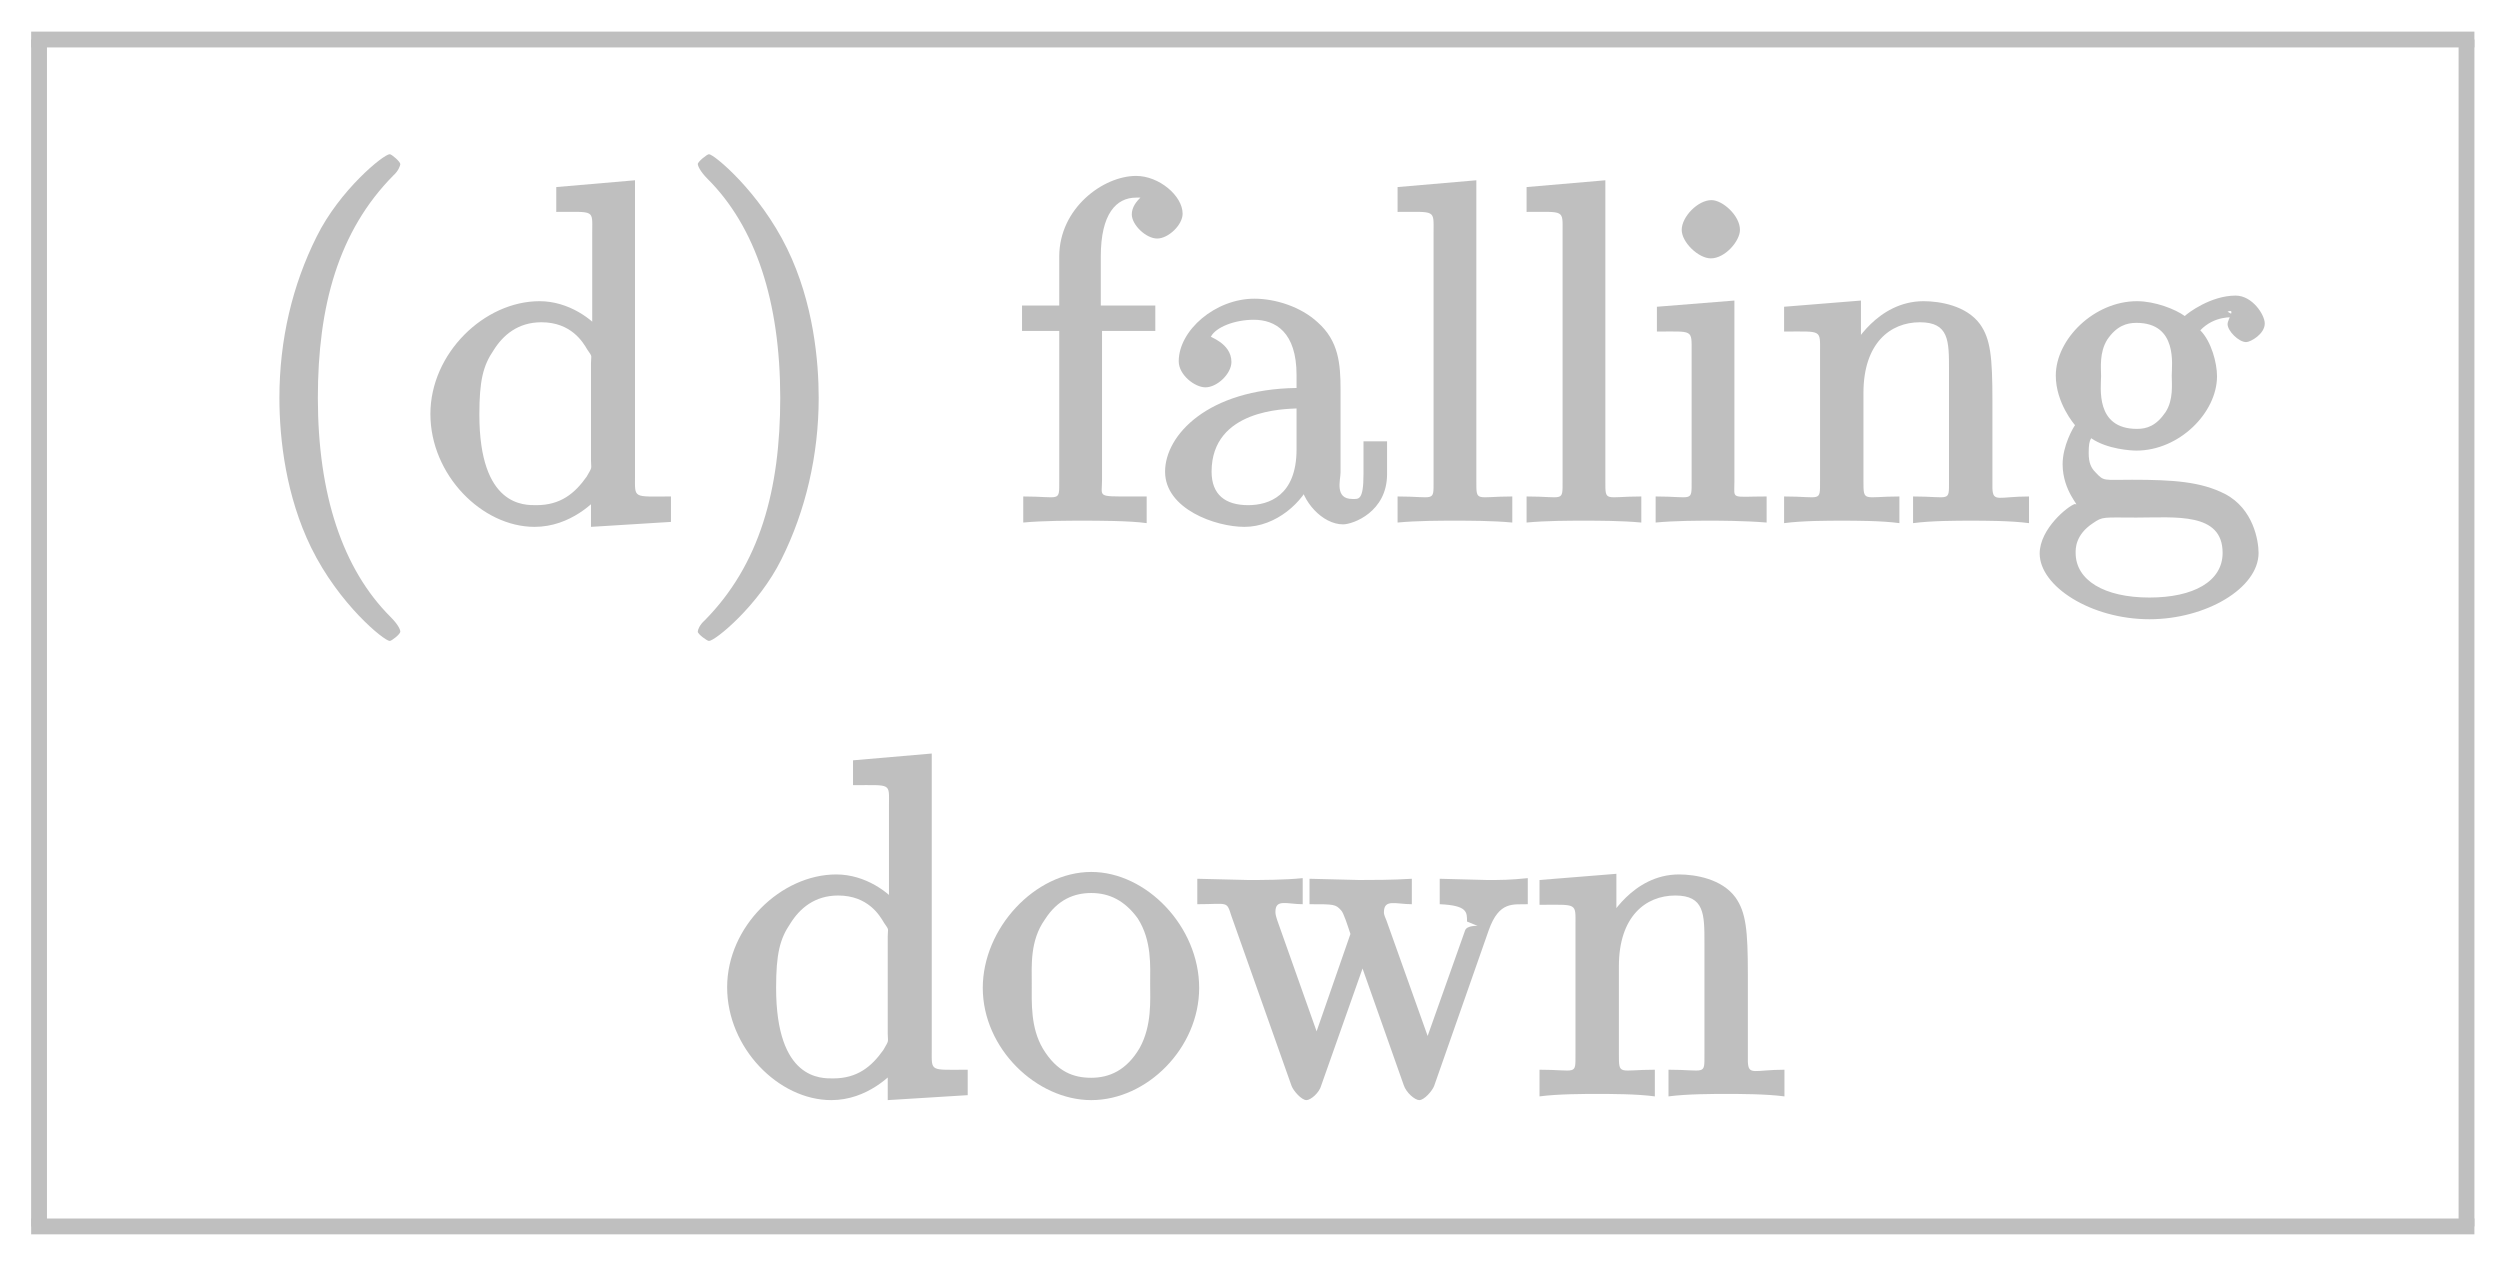
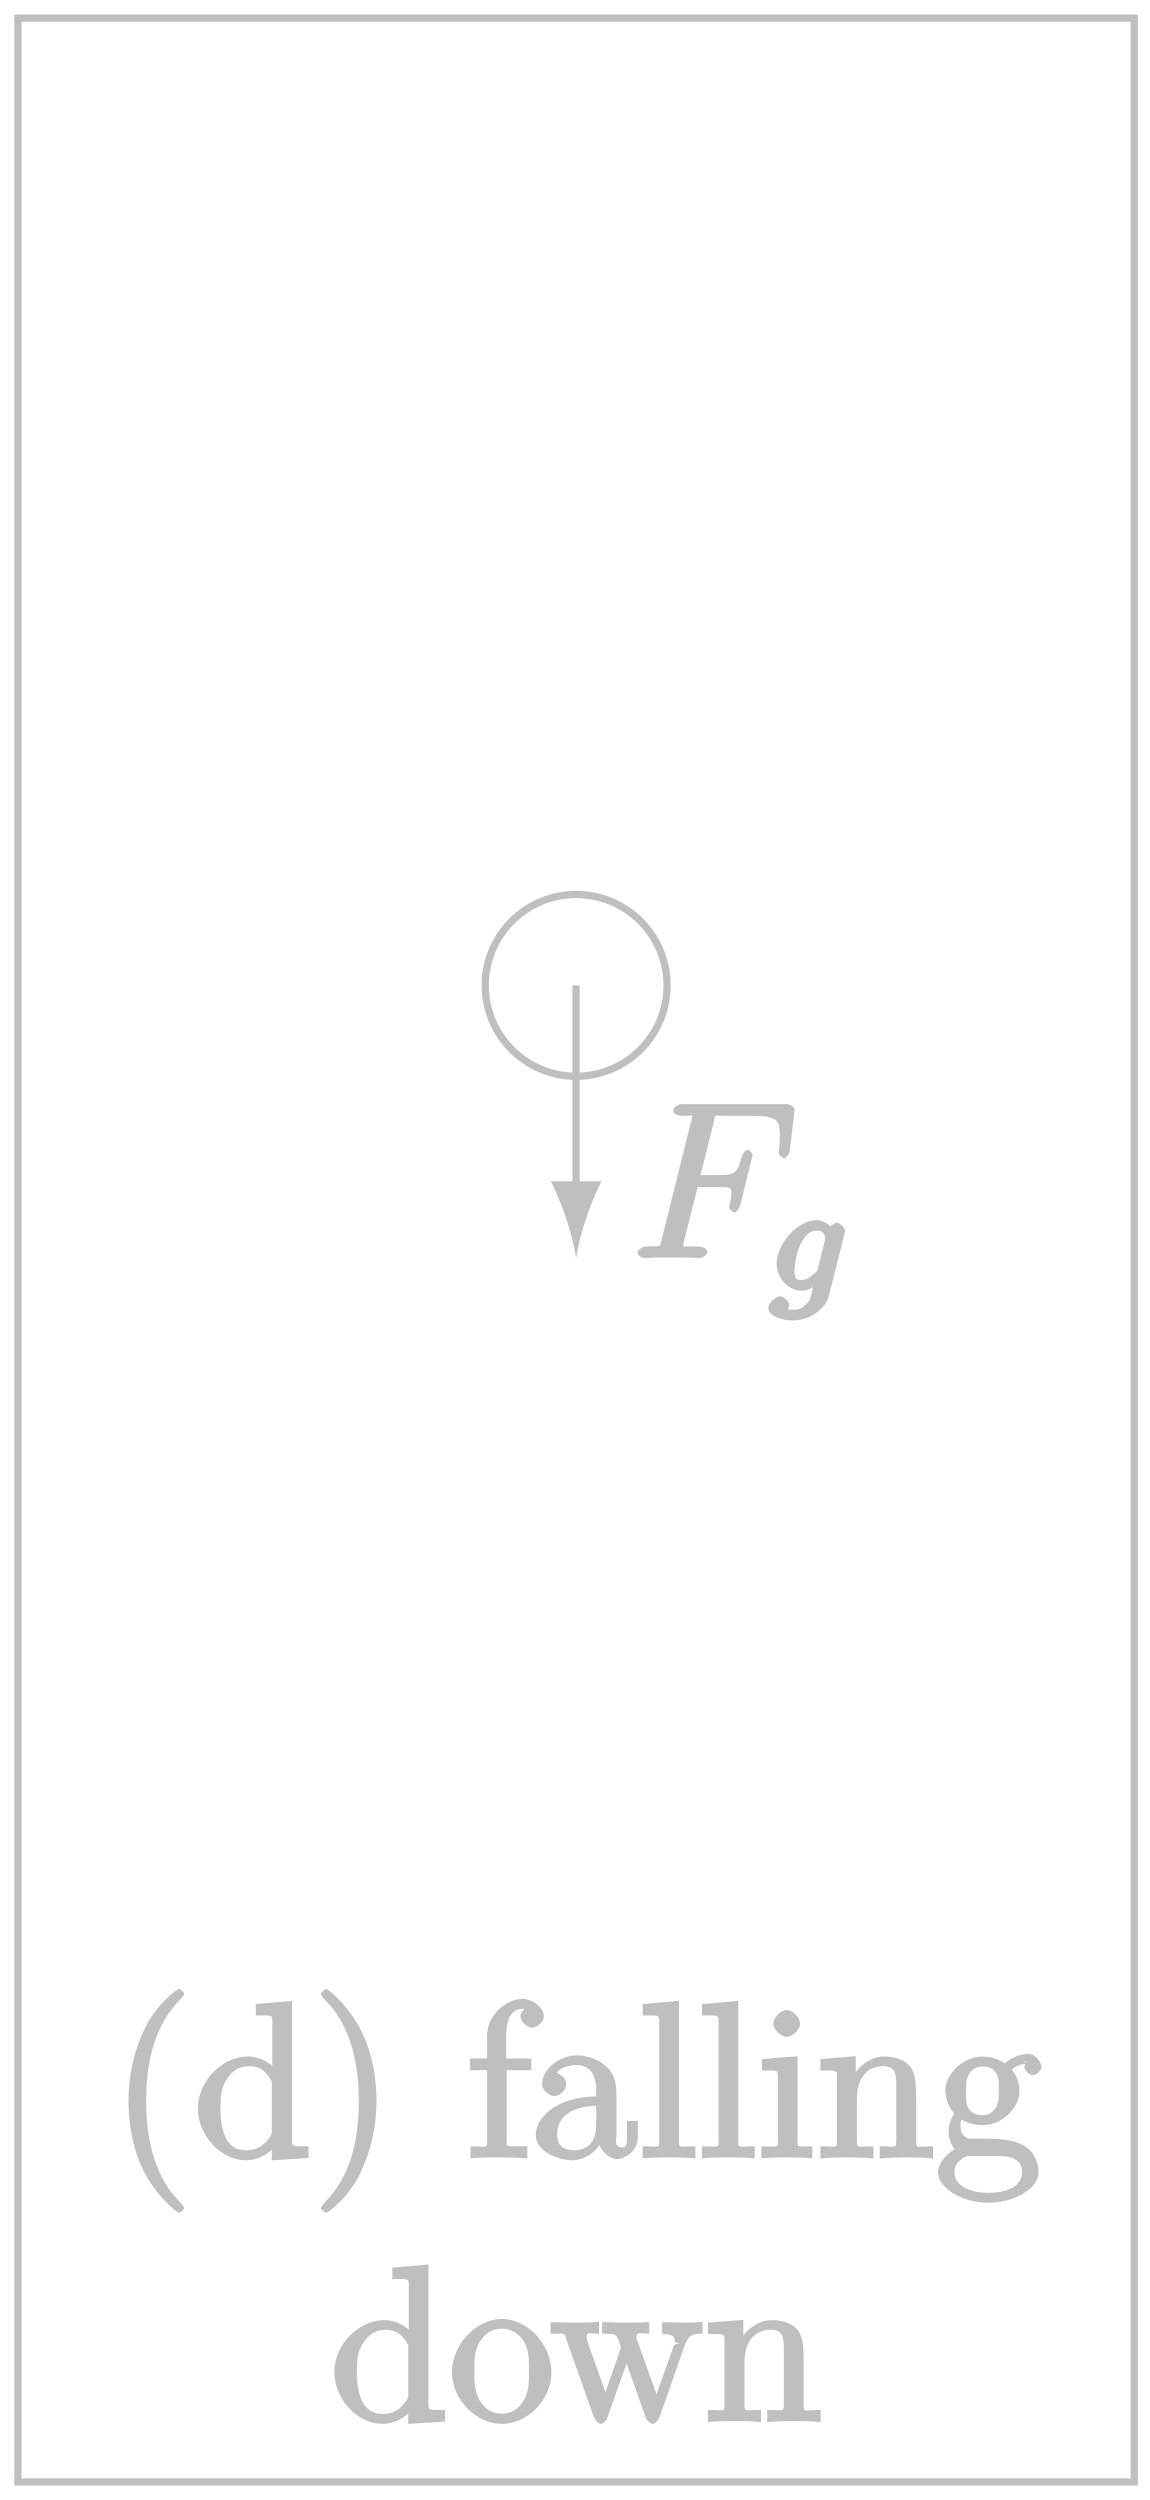
- <svg xmlns="http://www.w3.org/2000/svg" xmlns:xlink="http://www.w3.org/1999/xlink" width="63pt" height="32pt" viewBox="0 0 63 32" version="1.1">
+ <svg xmlns="http://www.w3.org/2000/svg" xmlns:xlink="http://www.w3.org/1999/xlink" width="63pt" height="137pt" viewBox="0 0 63 137" version="1.1">
  <defs>
    <g>
      <symbol overflow="visible" id="glyph0-0">
        <path style="stroke:none;" d="" />
      </symbol>
      <symbol overflow="visible" id="glyph0-1">
+         <path style="stroke:none;" d="M 3.547 -3.891 L 4.703 -3.891 C 5.609 -3.891 5.516 -3.844 5.516 -3.484 C 5.516 -3.328 5.484 -3.172 5.422 -2.922 C 5.453 -2.969 5.391 -2.797 5.391 -2.766 C 5.391 -2.688 5.609 -2.5 5.688 -2.5 C 5.781 -2.5 5.953 -2.688 6 -2.875 L 6.688 -5.672 C 6.688 -5.719 6.5 -5.938 6.422 -5.938 C 6.312 -5.938 6.125 -5.734 6.078 -5.531 C 5.828 -4.641 5.766 -4.547 4.719 -4.547 L 3.828 -4.547 L 4.562 -7.484 C 4.672 -7.906 4.547 -7.797 5.031 -7.797 L 6.641 -7.797 C 8.125 -7.797 8.172 -7.5 8.172 -6.641 C 8.172 -6.578 8.172 -6.312 8.141 -6 C 8.125 -5.953 8.109 -5.797 8.109 -5.75 C 8.109 -5.656 8.328 -5.469 8.406 -5.469 C 8.484 -5.469 8.688 -5.672 8.719 -5.875 L 8.969 -7.969 C 8.969 -8.016 8.984 -8.125 8.984 -8.156 C 8.984 -8.281 8.719 -8.438 8.516 -8.438 L 2.844 -8.438 C 2.625 -8.438 2.328 -8.281 2.328 -8.062 C 2.328 -7.938 2.578 -7.797 2.781 -7.797 C 3.531 -7.797 3.359 -7.859 3.359 -7.719 C 3.359 -7.656 3.344 -7.609 3.312 -7.484 L 1.703 -1.031 C 1.594 -0.609 1.734 -0.641 0.891 -0.641 C 0.672 -0.641 0.375 -0.484 0.375 -0.281 C 0.375 -0.141 0.656 0 0.734 0 C 0.953 0 1.188 -0.031 1.422 -0.031 L 2.969 -0.031 C 3.234 -0.031 3.531 0 3.797 0 C 3.891 0 4.203 -0.141 4.203 -0.359 C 4.203 -0.484 3.969 -0.641 3.703 -0.641 C 2.766 -0.641 2.891 -0.578 2.891 -0.75 C 2.891 -0.812 2.922 -0.906 2.938 -0.984 L 3.672 -3.891 Z M 3.547 -3.891 " />
+       </symbol>
+       <symbol overflow="visible" id="glyph1-0">
+         <path style="stroke:none;" d="" />
+       </symbol>
+       <symbol overflow="visible" id="glyph1-1">
+         <path style="stroke:none;" d="M 4.141 -3.125 C 4.172 -3.25 4.172 -3.297 4.172 -3.297 C 4.172 -3.484 3.828 -3.734 3.734 -3.734 C 3.547 -3.734 3.219 -3.406 3.172 -3.234 L 3.5 -3.359 C 3.438 -3.484 3.062 -3.875 2.594 -3.875 C 1.641 -3.875 0.422 -2.641 0.422 -1.469 C 0.422 -0.609 1.172 0 1.766 0 C 2.125 0 2.578 -0.25 2.844 -0.484 L 2.531 -0.609 L 2.344 0.109 C 2.266 0.438 2.266 0.547 1.953 0.812 C 1.625 1.094 1.453 1.031 1.25 1.031 C 1.047 1.031 0.859 1.031 0.672 0.984 L 0.797 1.297 C 0.969 1.203 1.109 0.906 1.109 0.766 C 1.109 0.578 0.781 0.297 0.609 0.297 C 0.422 0.297 -0.031 0.641 -0.031 0.953 C -0.031 1.406 0.781 1.625 1.266 1.625 C 2.406 1.625 3.141 0.844 3.266 0.344 Z M 2.688 -1.234 C 2.625 -1.016 2.516 -0.984 2.344 -0.828 C 2.266 -0.766 2.109 -0.594 1.781 -0.594 C 1.453 -0.594 1.406 -0.672 1.406 -1.141 C 1.406 -1.484 1.547 -2.219 1.766 -2.625 C 2.031 -3.078 2.266 -3.297 2.594 -3.297 C 3.125 -3.297 3.078 -2.891 3.078 -2.812 L 3.047 -2.703 Z M 2.688 -1.234 " />
+       </symbol>
+       <symbol overflow="visible" id="glyph2-0">
+         <path style="stroke:none;" d="" />
+       </symbol>
+       <symbol overflow="visible" id="glyph2-1">
        <path style="stroke:none;" d="M 4.047 2.766 C 4.047 2.719 4 2.594 3.797 2.391 C 2.594 1.188 1.969 -0.688 1.969 -3.125 C 1.969 -5.438 2.484 -7.328 3.875 -8.734 C 4 -8.844 4.047 -8.984 4.047 -9.016 C 4.047 -9.078 3.828 -9.266 3.781 -9.266 C 3.625 -9.266 2.516 -8.359 1.938 -7.188 C 1.328 -5.969 1 -4.594 1 -3.125 C 1 -2.062 1.172 -0.641 1.797 0.641 C 2.5 2.078 3.641 3 3.781 3 C 3.828 3 4.047 2.828 4.047 2.766 Z M 4.047 2.766 " />
      </symbol>
-       <symbol overflow="visible" id="glyph0-2">
+       <symbol overflow="visible" id="glyph2-2">
        <path style="stroke:none;" d="M 6.312 -0.141 L 6.312 -0.641 C 5.344 -0.641 5.406 -0.578 5.406 -1.156 L 5.406 -8.609 L 3.422 -8.438 L 3.422 -7.812 C 4.406 -7.812 4.328 -7.875 4.328 -7.297 L 4.328 -4.656 L 4.609 -4.75 C 4.344 -5.109 3.734 -5.562 3 -5.562 C 1.609 -5.562 0.25 -4.25 0.25 -2.719 C 0.25 -1.188 1.547 0.125 2.875 0.125 C 3.781 0.125 4.406 -0.516 4.578 -0.734 L 4.297 -0.844 L 4.297 0.125 L 6.312 0 Z M 4.297 -1.547 C 4.297 -1.328 4.344 -1.406 4.188 -1.141 C 3.891 -0.719 3.531 -0.422 2.922 -0.422 C 2.625 -0.422 1.484 -0.375 1.484 -2.703 C 1.484 -3.562 1.578 -3.938 1.844 -4.328 C 2.078 -4.703 2.453 -5.031 3.047 -5.031 C 3.797 -5.031 4.094 -4.531 4.203 -4.344 C 4.344 -4.141 4.297 -4.219 4.297 -4 Z M 4.297 -1.547 " />
      </symbol>
-       <symbol overflow="visible" id="glyph0-3">
+       <symbol overflow="visible" id="glyph2-3">
        <path style="stroke:none;" d="M 3.531 -3.125 C 3.531 -4.031 3.406 -5.516 2.734 -6.891 C 2.031 -8.328 0.891 -9.266 0.766 -9.266 C 0.719 -9.266 0.484 -9.078 0.484 -9.016 C 0.484 -8.984 0.531 -8.844 0.734 -8.641 C 1.938 -7.438 2.562 -5.562 2.562 -3.125 C 2.562 -0.812 2.047 1.078 0.656 2.484 C 0.531 2.594 0.484 2.719 0.484 2.766 C 0.484 2.828 0.719 3 0.766 3 C 0.922 3 2.016 2.109 2.594 0.938 C 3.203 -0.281 3.531 -1.688 3.531 -3.125 Z M 3.531 -3.125 " />
      </symbol>
-       <symbol overflow="visible" id="glyph0-4">
+       <symbol overflow="visible" id="glyph2-4">
        <path style="stroke:none;" d="M 4.25 -7.766 C 4.25 -8.219 3.656 -8.719 3.078 -8.719 C 2.25 -8.719 1.141 -7.906 1.141 -6.688 L 1.141 -5.453 L 0.203 -5.453 L 0.203 -4.812 L 1.141 -4.812 L 1.141 -1.031 C 1.141 -0.484 1.172 -0.641 0.234 -0.641 L 0.234 0.016 C 0.734 -0.031 1.391 -0.031 1.75 -0.031 C 2.062 -0.031 2.922 -0.031 3.344 0.031 L 3.344 -0.641 L 2.953 -0.641 C 2.078 -0.641 2.219 -0.625 2.219 -1.047 L 2.219 -4.812 L 3.562 -4.812 L 3.562 -5.453 L 2.188 -5.453 L 2.188 -6.688 C 2.188 -7.766 2.578 -8.172 3.078 -8.172 C 3.172 -8.172 3.234 -8.188 3.375 -8.109 L 3.484 -8.375 C 3.438 -8.359 2.969 -8.109 2.969 -7.75 C 2.969 -7.484 3.328 -7.141 3.609 -7.141 C 3.891 -7.141 4.25 -7.484 4.25 -7.766 Z M 4.25 -7.766 " />
      </symbol>
-       <symbol overflow="visible" id="glyph0-5">
+       <symbol overflow="visible" id="glyph2-5">
        <path style="stroke:none;" d="M 5.828 -1.203 L 5.828 -2.031 L 5.234 -2.031 L 5.234 -1.203 C 5.234 -0.531 5.109 -0.578 4.953 -0.578 C 4.5 -0.578 4.656 -1.062 4.656 -1.25 L 4.656 -3.328 C 4.656 -3.984 4.609 -4.562 4.078 -5.031 C 3.656 -5.422 3.016 -5.625 2.484 -5.625 C 1.5 -5.625 0.578 -4.828 0.578 -4.047 C 0.578 -3.703 0.984 -3.391 1.25 -3.391 C 1.547 -3.391 1.906 -3.734 1.906 -4.031 C 1.906 -4.516 1.312 -4.672 1.391 -4.672 C 1.516 -4.906 1.984 -5.094 2.469 -5.094 C 3.016 -5.094 3.547 -4.781 3.547 -3.703 L 3.547 -3.375 C 1.312 -3.344 0.234 -2.188 0.234 -1.266 C 0.234 -0.328 1.5 0.125 2.234 0.125 C 3.031 0.125 3.719 -0.5 3.938 -1.078 L 3.625 -1.078 C 3.672 -0.516 4.203 0.062 4.719 0.062 C 4.969 0.062 5.828 -0.25 5.828 -1.203 Z M 3.547 -1.828 C 3.547 -0.656 2.844 -0.422 2.328 -0.422 C 1.75 -0.422 1.406 -0.688 1.406 -1.266 C 1.406 -2.844 3.281 -2.844 3.547 -2.859 Z M 3.547 -1.828 " />
      </symbol>
-       <symbol overflow="visible" id="glyph0-6">
+       <symbol overflow="visible" id="glyph2-6">
        <path style="stroke:none;" d="M 3.125 -0.141 L 3.125 -0.641 C 2.203 -0.641 2.219 -0.484 2.219 -1.031 L 2.219 -8.609 L 0.234 -8.438 L 0.234 -7.812 C 1.203 -7.812 1.141 -7.875 1.141 -7.297 L 1.141 -1.031 C 1.141 -0.484 1.172 -0.641 0.234 -0.641 L 0.234 0.016 C 0.734 -0.031 1.312 -0.031 1.672 -0.031 C 2.031 -0.031 2.625 -0.031 3.125 0.016 Z M 3.125 -0.141 " />
      </symbol>
-       <symbol overflow="visible" id="glyph0-7">
+       <symbol overflow="visible" id="glyph2-7">
        <path style="stroke:none;" d="M 3.031 -0.141 L 3.031 -0.641 C 2.109 -0.641 2.219 -0.547 2.219 -1.016 L 2.219 -5.578 L 0.266 -5.422 L 0.266 -4.797 C 1.188 -4.797 1.141 -4.859 1.141 -4.281 L 1.141 -1.031 C 1.141 -0.484 1.172 -0.641 0.234 -0.641 L 0.234 0.016 C 0.734 -0.031 1.297 -0.031 1.656 -0.031 C 1.781 -0.031 2.469 -0.031 3.031 0.016 Z M 2.359 -7.359 C 2.359 -7.719 1.922 -8.109 1.641 -8.109 C 1.297 -8.109 0.891 -7.688 0.891 -7.359 C 0.891 -7.047 1.312 -6.641 1.625 -6.641 C 1.984 -6.641 2.359 -7.078 2.359 -7.359 Z M 2.359 -7.359 " />
      </symbol>
-       <symbol overflow="visible" id="glyph0-8">
+       <symbol overflow="visible" id="glyph2-8">
        <path style="stroke:none;" d="M 6.391 -0.141 L 6.391 -0.641 C 5.625 -0.641 5.484 -0.484 5.469 -0.844 L 5.469 -3.047 C 5.469 -4.156 5.422 -4.609 5.156 -4.984 C 4.812 -5.453 4.141 -5.562 3.734 -5.562 C 2.562 -5.562 1.953 -4.422 1.906 -4.344 L 2.156 -4.344 L 2.156 -5.578 L 0.219 -5.422 L 0.219 -4.797 C 1.188 -4.797 1.125 -4.859 1.125 -4.266 L 1.125 -1.031 C 1.125 -0.484 1.156 -0.641 0.219 -0.641 L 0.219 0.031 C 0.688 -0.031 1.344 -0.031 1.672 -0.031 C 2.016 -0.031 2.672 -0.031 3.125 0.031 L 3.125 -0.641 C 2.219 -0.641 2.219 -0.484 2.219 -1.031 L 2.219 -3.25 C 2.219 -4.5 2.891 -5.031 3.641 -5.031 C 4.375 -5.031 4.375 -4.562 4.375 -3.844 L 4.375 -1.031 C 4.375 -0.484 4.406 -0.641 3.469 -0.641 L 3.469 0.031 C 3.938 -0.031 4.594 -0.031 4.922 -0.031 C 5.266 -0.031 5.922 -0.031 6.391 0.031 Z M 6.391 -0.141 " />
      </symbol>
-       <symbol overflow="visible" id="glyph0-9">
+       <symbol overflow="visible" id="glyph2-9">
        <path style="stroke:none;" d="M 5.828 -5 C 5.828 -5.219 5.516 -5.703 5.094 -5.703 C 4.469 -5.703 3.891 -5.266 3.812 -5.188 C 3.578 -5.359 3.062 -5.562 2.609 -5.562 C 1.531 -5.562 0.562 -4.609 0.562 -3.688 C 0.562 -3 1.031 -2.453 1.047 -2.438 C 1 -2.375 0.734 -1.922 0.734 -1.453 C 0.734 -0.766 1.203 -0.359 1.047 -0.453 C 0.875 -0.406 0.156 0.172 0.156 0.797 C 0.156 1.625 1.453 2.453 2.922 2.453 C 4.344 2.453 5.672 1.672 5.672 0.781 C 5.672 0.484 5.547 -0.328 4.828 -0.703 C 4.219 -1.016 3.516 -1.062 2.484 -1.062 C 1.75 -1.062 1.781 -1.016 1.562 -1.25 C 1.453 -1.359 1.391 -1.484 1.391 -1.734 C 1.391 -1.938 1.406 -2.031 1.453 -2.109 C 1.859 -1.828 2.469 -1.797 2.594 -1.797 C 3.672 -1.797 4.625 -2.75 4.625 -3.672 C 4.625 -4 4.484 -4.547 4.203 -4.828 C 4.562 -5.203 5.016 -5.156 5.078 -5.156 C 5.125 -5.156 5.062 -5.203 4.891 -5.297 C 5.109 -5.391 4.891 -5.109 4.891 -4.984 C 4.891 -4.812 5.172 -4.531 5.359 -4.531 C 5.469 -4.531 5.828 -4.734 5.828 -5 Z M 3.484 -3.688 C 3.484 -3.469 3.531 -3.078 3.328 -2.766 C 3.094 -2.422 2.859 -2.344 2.609 -2.344 C 1.547 -2.344 1.703 -3.391 1.703 -3.672 C 1.703 -3.891 1.656 -4.266 1.859 -4.594 C 2.094 -4.938 2.344 -5.016 2.594 -5.016 C 3.641 -5.016 3.484 -3.953 3.484 -3.688 Z M 4.766 0.781 C 4.766 1.5 4.031 1.906 2.922 1.906 C 1.781 1.906 1.062 1.469 1.062 0.781 C 1.062 0.688 1.047 0.328 1.5 0.031 C 1.75 -0.141 1.75 -0.109 2.594 -0.109 C 3.578 -0.109 4.766 -0.25 4.766 0.781 Z M 4.766 0.781 " />
      </symbol>
-       <symbol overflow="visible" id="glyph0-10">
+       <symbol overflow="visible" id="glyph2-10">
        <path style="stroke:none;" d="M 5.641 -2.703 C 5.641 -4.25 4.312 -5.625 2.922 -5.625 C 1.5 -5.625 0.188 -4.203 0.188 -2.703 C 0.188 -1.172 1.547 0.125 2.922 0.125 C 4.328 0.125 5.641 -1.188 5.641 -2.703 Z M 4.406 -2.812 C 4.406 -2.391 4.453 -1.75 4.141 -1.188 C 3.812 -0.625 3.375 -0.438 2.922 -0.438 C 2.484 -0.438 2.062 -0.578 1.703 -1.172 C 1.391 -1.703 1.422 -2.312 1.422 -2.812 C 1.422 -3.266 1.375 -3.891 1.75 -4.422 C 2.078 -4.938 2.5 -5.094 2.922 -5.094 C 3.375 -5.094 3.766 -4.906 4.094 -4.453 C 4.453 -3.891 4.406 -3.25 4.406 -2.812 Z M 4.406 -2.812 " />
      </symbol>
-       <symbol overflow="visible" id="glyph0-11">
+       <symbol overflow="visible" id="glyph2-11">
        <path style="stroke:none;" d="M 8.375 -4.953 L 8.375 -5.469 C 7.922 -5.422 7.703 -5.422 7.344 -5.422 L 6.156 -5.453 L 6.156 -4.812 C 6.859 -4.781 6.844 -4.609 6.844 -4.375 L 7.109 -4.266 C 7.109 -4.266 6.844 -4.281 6.797 -4.156 L 5.688 -1.031 L 6.016 -1.031 L 4.812 -4.406 C 4.75 -4.547 4.75 -4.578 4.75 -4.609 C 4.75 -4.953 5.047 -4.812 5.453 -4.812 L 5.453 -5.453 C 4.953 -5.422 4.469 -5.422 4.125 -5.422 L 2.875 -5.453 L 2.875 -4.812 C 3.5 -4.812 3.531 -4.812 3.672 -4.656 C 3.734 -4.594 3.828 -4.297 3.906 -4.062 L 2.891 -1.141 L 3.219 -1.141 L 2.062 -4.406 C 2.016 -4.547 2.016 -4.578 2.016 -4.625 C 2.016 -4.953 2.312 -4.812 2.703 -4.812 L 2.703 -5.469 C 2.25 -5.422 1.656 -5.422 1.328 -5.422 L 0.047 -5.453 L 0.047 -4.812 C 0.828 -4.812 0.781 -4.906 0.906 -4.516 L 2.422 -0.234 C 2.469 -0.109 2.672 0.125 2.797 0.125 C 2.906 0.125 3.125 -0.062 3.172 -0.25 L 4.375 -3.656 L 4.047 -3.656 L 5.25 -0.25 C 5.312 -0.062 5.531 0.125 5.641 0.125 C 5.766 0.125 5.969 -0.109 6.016 -0.234 L 7.391 -4.156 C 7.656 -4.906 8.016 -4.797 8.375 -4.812 Z M 8.375 -4.953 " />
      </symbol>
    </g>
  </defs>
  <g id="surface1">
+     <path style="fill:none;stroke-width:0.4;stroke-linecap:butt;stroke-linejoin:miter;stroke:rgb(75%,75%,75%);stroke-opacity:1;stroke-miterlimit:10;" d="M 5.001 -0.001 C 5.001 2.763 2.763 4.998 -0.002 4.998 C -2.762 4.998 -5.001 2.763 -5.001 -0.001 C -5.001 -2.761 -2.762 -5 -0.002 -5 C 2.763 -5 5.001 -2.761 5.001 -0.001 Z M 5.001 -0.001 " transform="matrix(0.996264,0,0,-0.996264,31.572,53.999)" />
+     <path style=" stroke:none;fill-rule:nonzero;fill:rgb(75%,75%,75%);fill-opacity:1;" d="M 31.57 68.941 C 31.34 67.539 30.879 66.137 30.188 64.734 L 32.957 64.734 C 32.266 66.137 31.805 67.539 31.57 68.941 " />
+     <path style="fill:none;stroke-width:0.4;stroke-linecap:butt;stroke-linejoin:miter;stroke:rgb(75%,75%,75%);stroke-opacity:1;stroke-miterlimit:10;" d="M -0.002 -0.001 L -0.002 -13.054 " transform="matrix(0.996264,0,0,-0.996264,31.572,53.999)" />
    <g style="fill:rgb(75%,75%,75%);fill-opacity:1;">
-       <use xlink:href="#glyph0-1" x="6.041" y="13.152" />
-       <use xlink:href="#glyph0-2" x="10.596" y="13.152" />
-       <use xlink:href="#glyph0-3" x="17.1" y="13.152" />
+       <use xlink:href="#glyph0-1" x="34.56" y="68.943" />
    </g>
    <g style="fill:rgb(75%,75%,75%);fill-opacity:1;">
-       <use xlink:href="#glyph0-4" x="25.552" y="13.152" />
-       <use xlink:href="#glyph0-5" x="29.126" y="13.152" />
-       <use xlink:href="#glyph0-6" x="34.985" y="13.152" />
-       <use xlink:href="#glyph0-6" x="38.236" y="13.152" />
-       <use xlink:href="#glyph0-7" x="41.488" y="13.152" />
-       <use xlink:href="#glyph0-8" x="44.74" y="13.152" />
-       <use xlink:href="#glyph0-9" x="51.244" y="13.152" />
+       <use xlink:href="#glyph1-1" x="42.138" y="70.736" />
    </g>
    <g style="fill:rgb(75%,75%,75%);fill-opacity:1;">
-       <use xlink:href="#glyph0-2" x="18.074" y="27.598" />
-       <use xlink:href="#glyph0-10" x="24.578" y="27.598" />
+       <use xlink:href="#glyph2-1" x="6.041" y="118.258" />
+       <use xlink:href="#glyph2-2" x="10.596" y="118.258" />
+       <use xlink:href="#glyph2-3" x="17.1" y="118.258" />
    </g>
    <g style="fill:rgb(75%,75%,75%);fill-opacity:1;">
-       <use xlink:href="#glyph0-11" x="30.125" y="27.598" />
-       <use xlink:href="#glyph0-8" x="38.577" y="27.598" />
+       <use xlink:href="#glyph2-4" x="25.552" y="118.258" />
+       <use xlink:href="#glyph2-5" x="29.126" y="118.258" />
+       <use xlink:href="#glyph2-6" x="34.985" y="118.258" />
+       <use xlink:href="#glyph2-6" x="38.236" y="118.258" />
+       <use xlink:href="#glyph2-7" x="41.488" y="118.258" />
+       <use xlink:href="#glyph2-8" x="44.74" y="118.258" />
+       <use xlink:href="#glyph2-9" x="51.244" y="118.258" />
+     </g>
+     <g style="fill:rgb(75%,75%,75%);fill-opacity:1;">
+       <use xlink:href="#glyph2-2" x="18.074" y="132.704" />
+       <use xlink:href="#glyph2-10" x="24.578" y="132.704" />
+     </g>
+     <g style="fill:rgb(75%,75%,75%);fill-opacity:1;">
+       <use xlink:href="#glyph2-11" x="30.125" y="132.704" />
+       <use xlink:href="#glyph2-8" x="38.577" y="132.704" />
    </g>
    <path style="fill:none;stroke-width:0.399;stroke-linecap:butt;stroke-linejoin:miter;stroke:rgb(75%,75%,75%);stroke-opacity:1;stroke-miterlimit:10;" d="M 56.785 -53.996 L 118.355 -53.996 " transform="matrix(1,0,0,-1,-56,-53)" />
-     <path style="fill:none;stroke-width:0.399;stroke-linecap:butt;stroke-linejoin:miter;stroke:rgb(75%,75%,75%);stroke-opacity:1;stroke-miterlimit:10;" d="M 56.984 -83.906 L 56.984 -53.996 " transform="matrix(1,0,0,-1,-56,-53)" />
-     <path style="fill:none;stroke-width:0.399;stroke-linecap:butt;stroke-linejoin:miter;stroke:rgb(75%,75%,75%);stroke-opacity:1;stroke-miterlimit:10;" d="M 118.156 -83.906 L 118.156 -53.996 " transform="matrix(1,0,0,-1,-56,-53)" />
-     <path style="fill:none;stroke-width:0.399;stroke-linecap:butt;stroke-linejoin:miter;stroke:rgb(75%,75%,75%);stroke-opacity:1;stroke-miterlimit:10;" d="M 56.785 -83.906 L 118.355 -83.906 " transform="matrix(1,0,0,-1,-56,-53)" />
+     <path style="fill:none;stroke-width:0.399;stroke-linecap:butt;stroke-linejoin:miter;stroke:rgb(75%,75%,75%);stroke-opacity:1;stroke-miterlimit:10;" d="M 56.984 -189.012 L 56.984 -53.996 " transform="matrix(1,0,0,-1,-56,-53)" />
+     <path style="fill:none;stroke-width:0.399;stroke-linecap:butt;stroke-linejoin:miter;stroke:rgb(75%,75%,75%);stroke-opacity:1;stroke-miterlimit:10;" d="M 118.156 -189.012 L 118.156 -53.996 " transform="matrix(1,0,0,-1,-56,-53)" />
+     <path style="fill:none;stroke-width:0.399;stroke-linecap:butt;stroke-linejoin:miter;stroke:rgb(75%,75%,75%);stroke-opacity:1;stroke-miterlimit:10;" d="M 56.785 -189.012 L 118.355 -189.012 " transform="matrix(1,0,0,-1,-56,-53)" />
  </g>
</svg>
